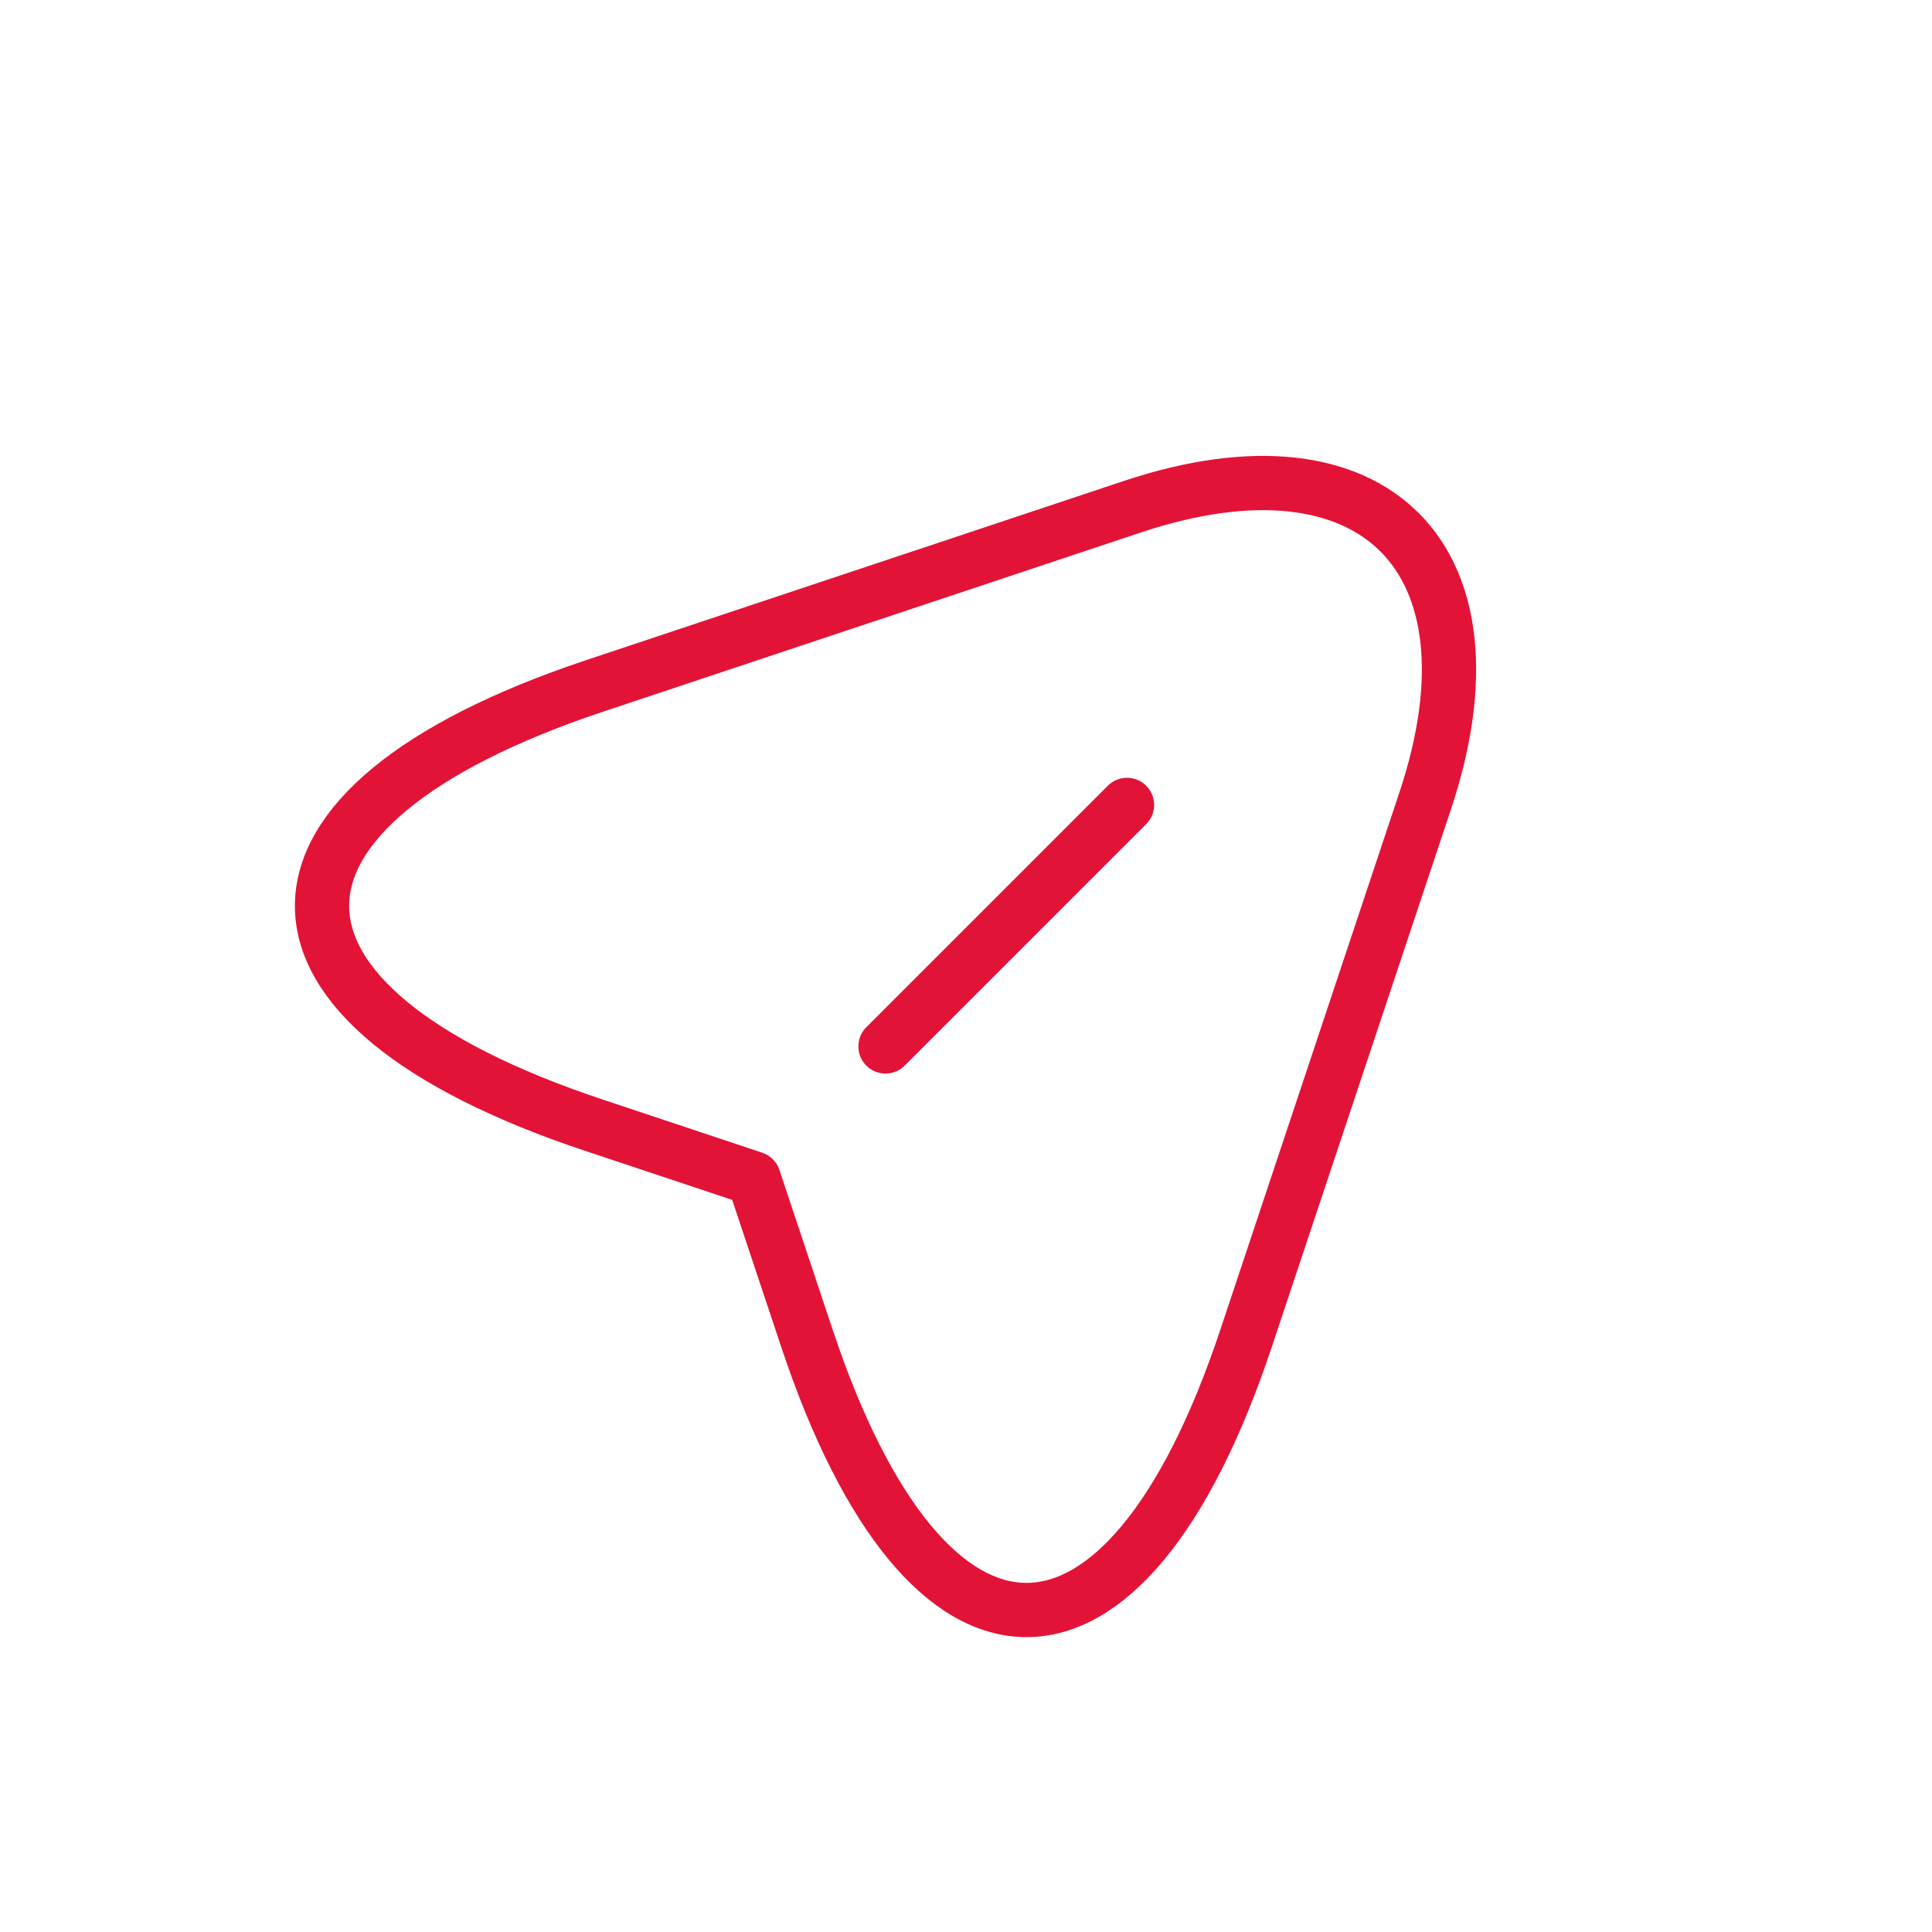
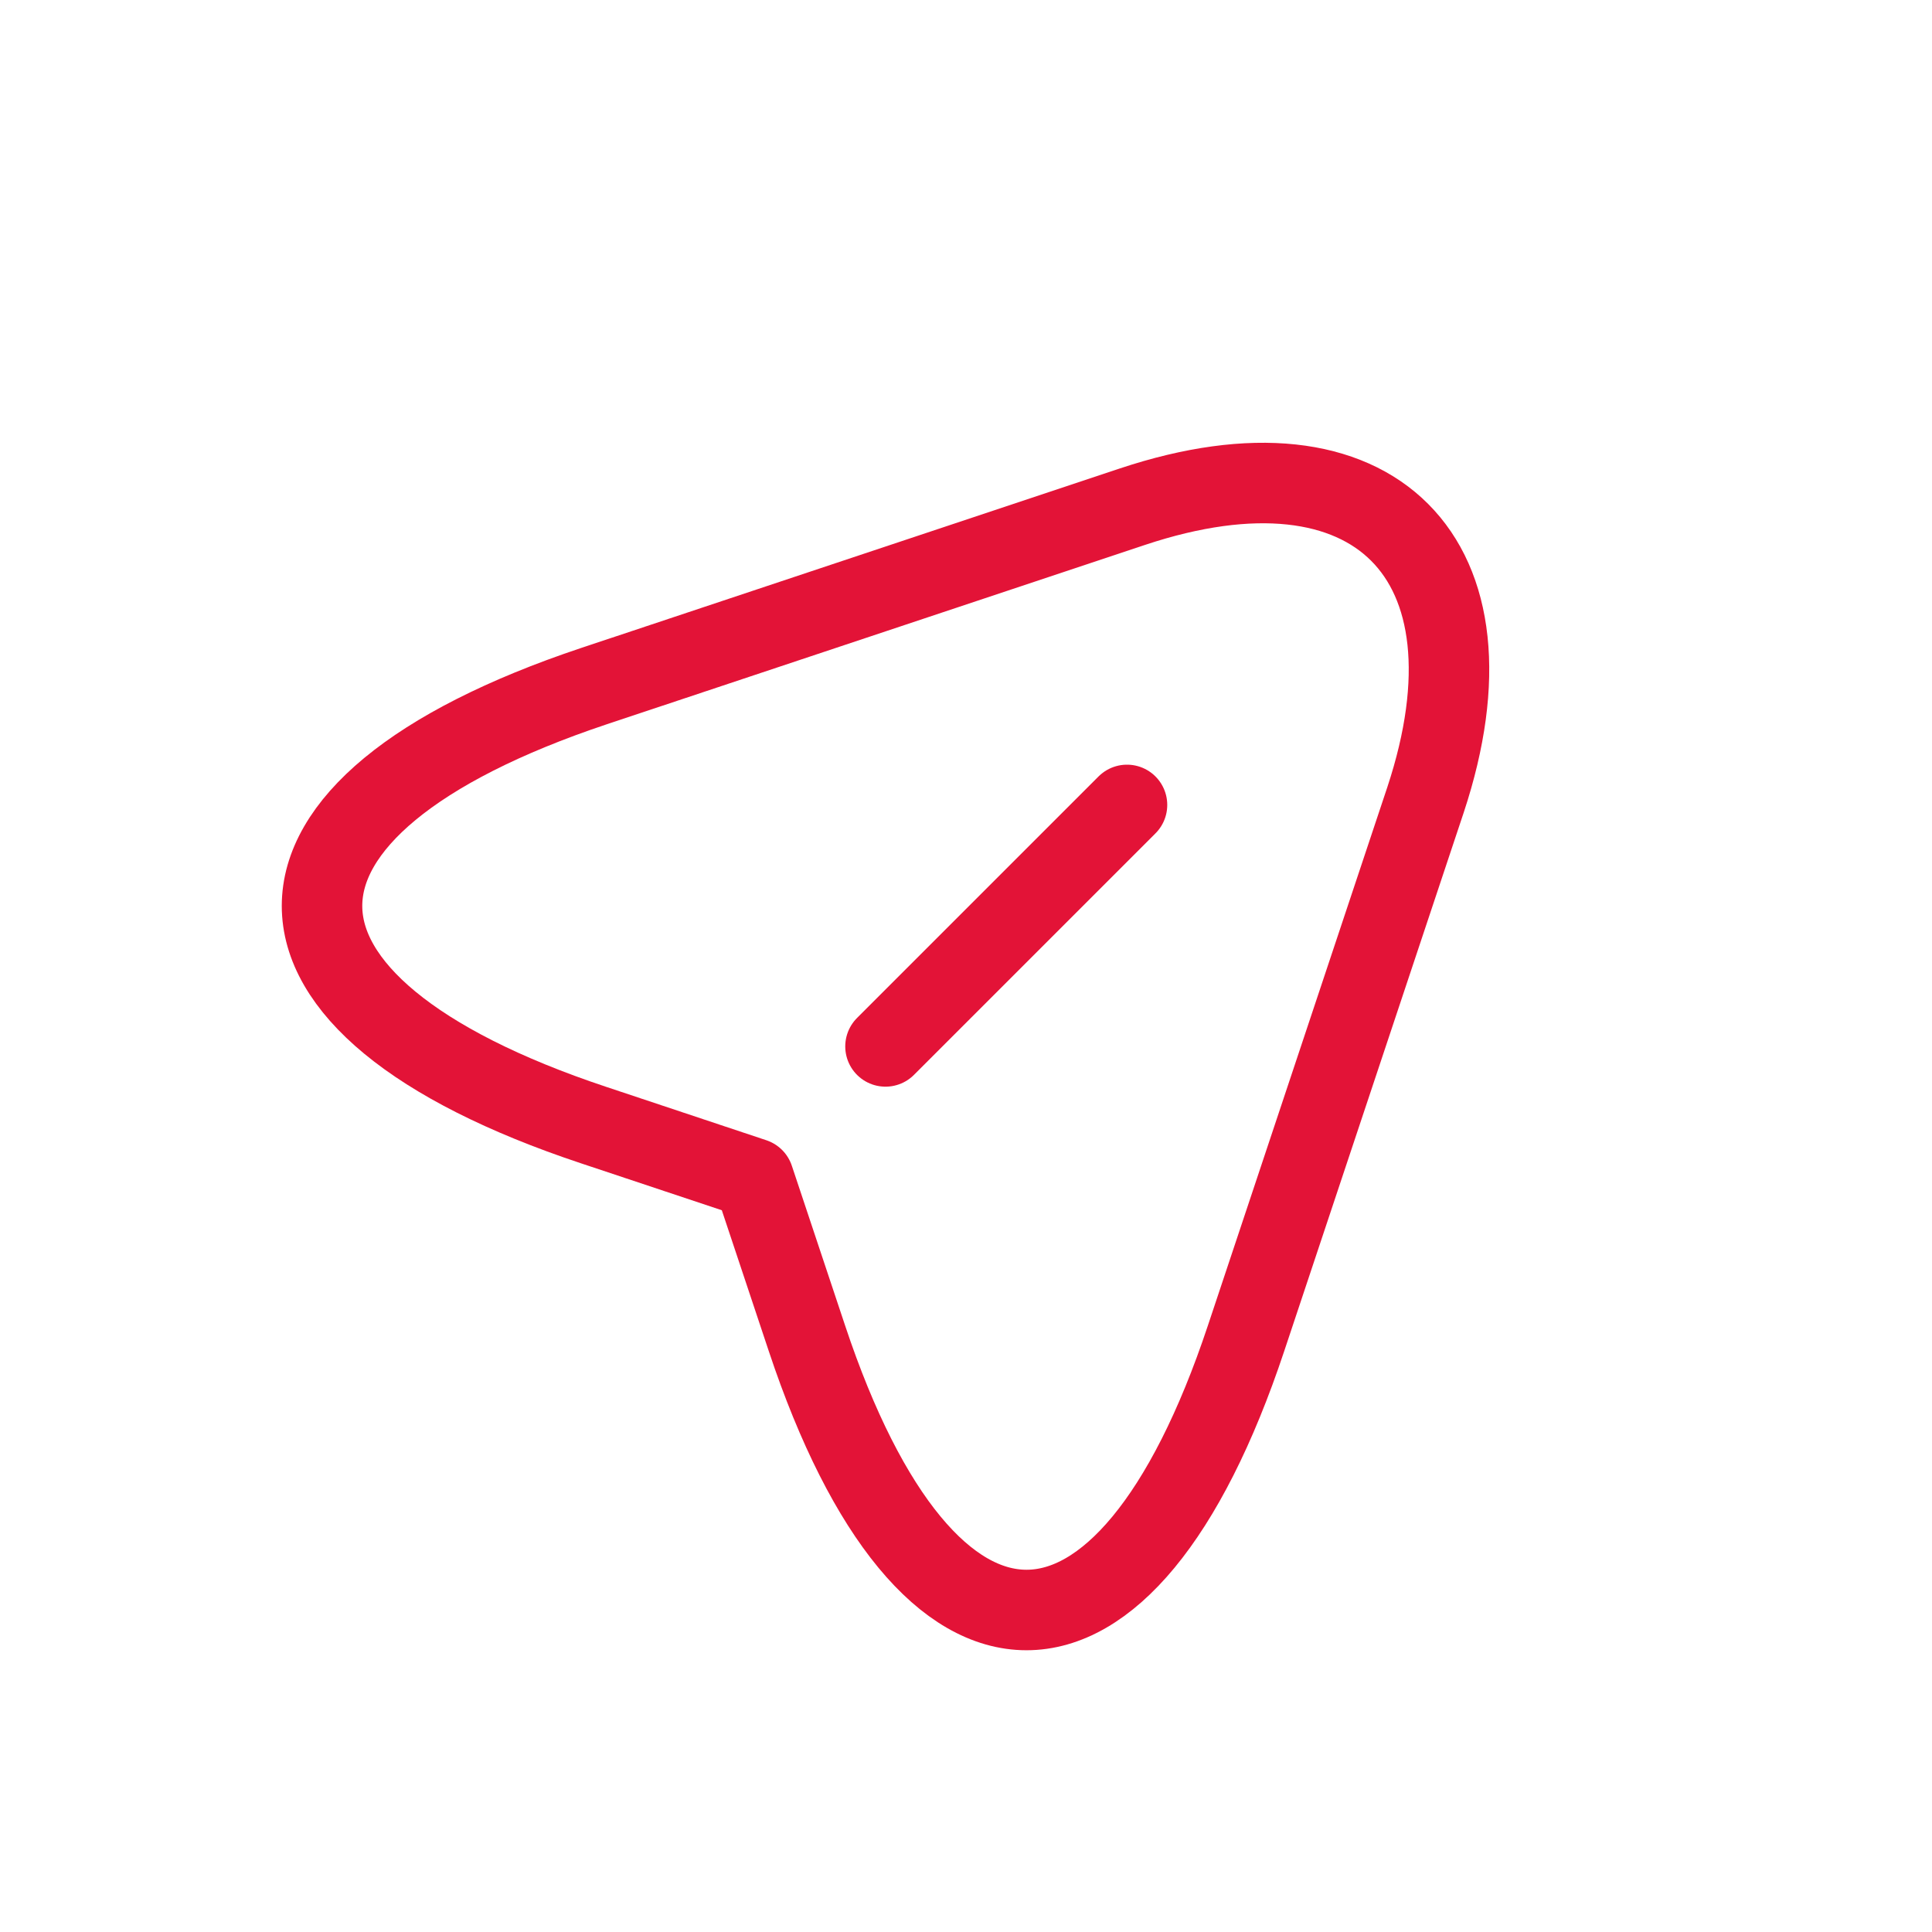
<svg xmlns="http://www.w3.org/2000/svg" width="24" height="24" fill="none" viewBox="0 0 24 24">
-   <path stroke="#E31337" stroke-linecap="round" stroke-linejoin="round" stroke-width=".674" d="m7.376 8.524 6.692-2.23c3.003-1 4.634.638 3.641 3.64l-2.23 6.691c-1.498 4.5-3.957 4.5-5.455 0l-.662-1.986-1.986-.662c-4.501-1.497-4.501-3.948 0-5.453Z" />
-   <path stroke="#E31337" stroke-linecap="round" stroke-linejoin="round" stroke-width=".674" d="m11 12.999 3-3" />
+   <path stroke="#E31337" stroke-linecap="round" stroke-linejoin="round" d="m7.376 8.524 6.692-2.23c3.003-1 4.634.638 3.641 3.64l-2.23 6.691c-1.498 4.5-3.957 4.5-5.455 0l-.662-1.986-1.986-.662c-4.501-1.497-4.501-3.948 0-5.453Z" />
+   <path stroke="#E31337" stroke-linecap="round" stroke-linejoin="round" d="m11 12.999 3-3" />
</svg>
